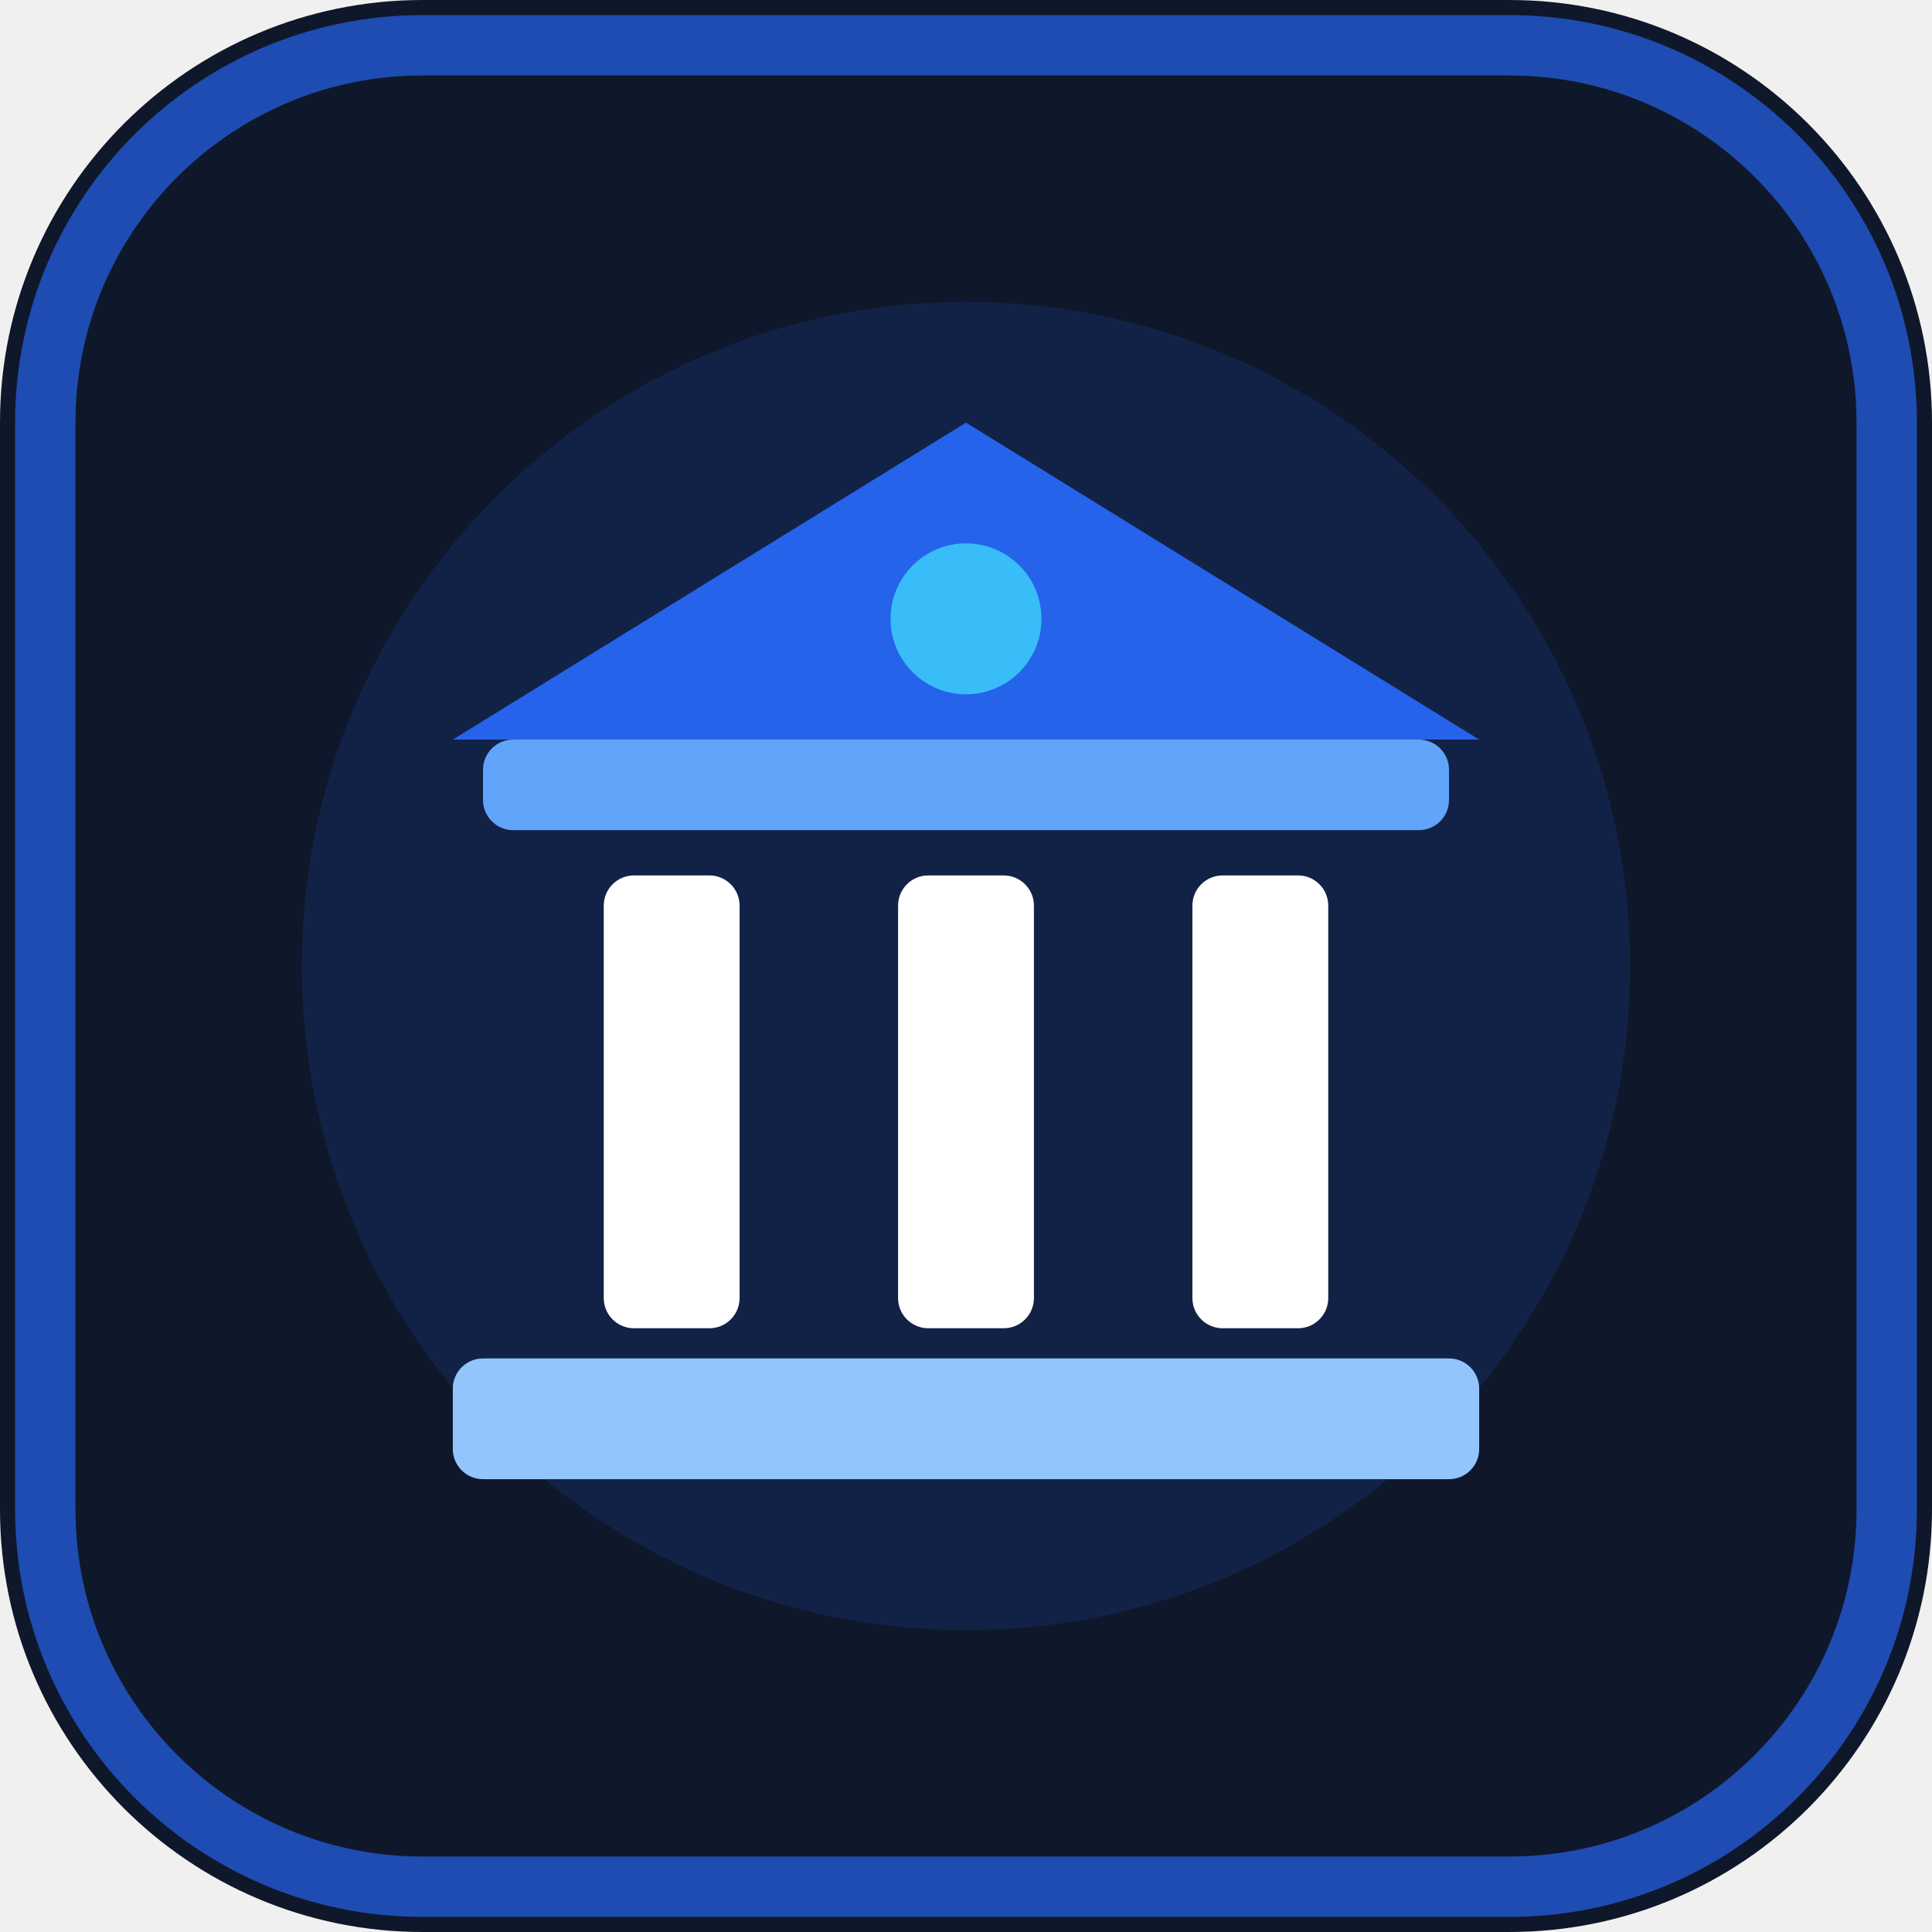
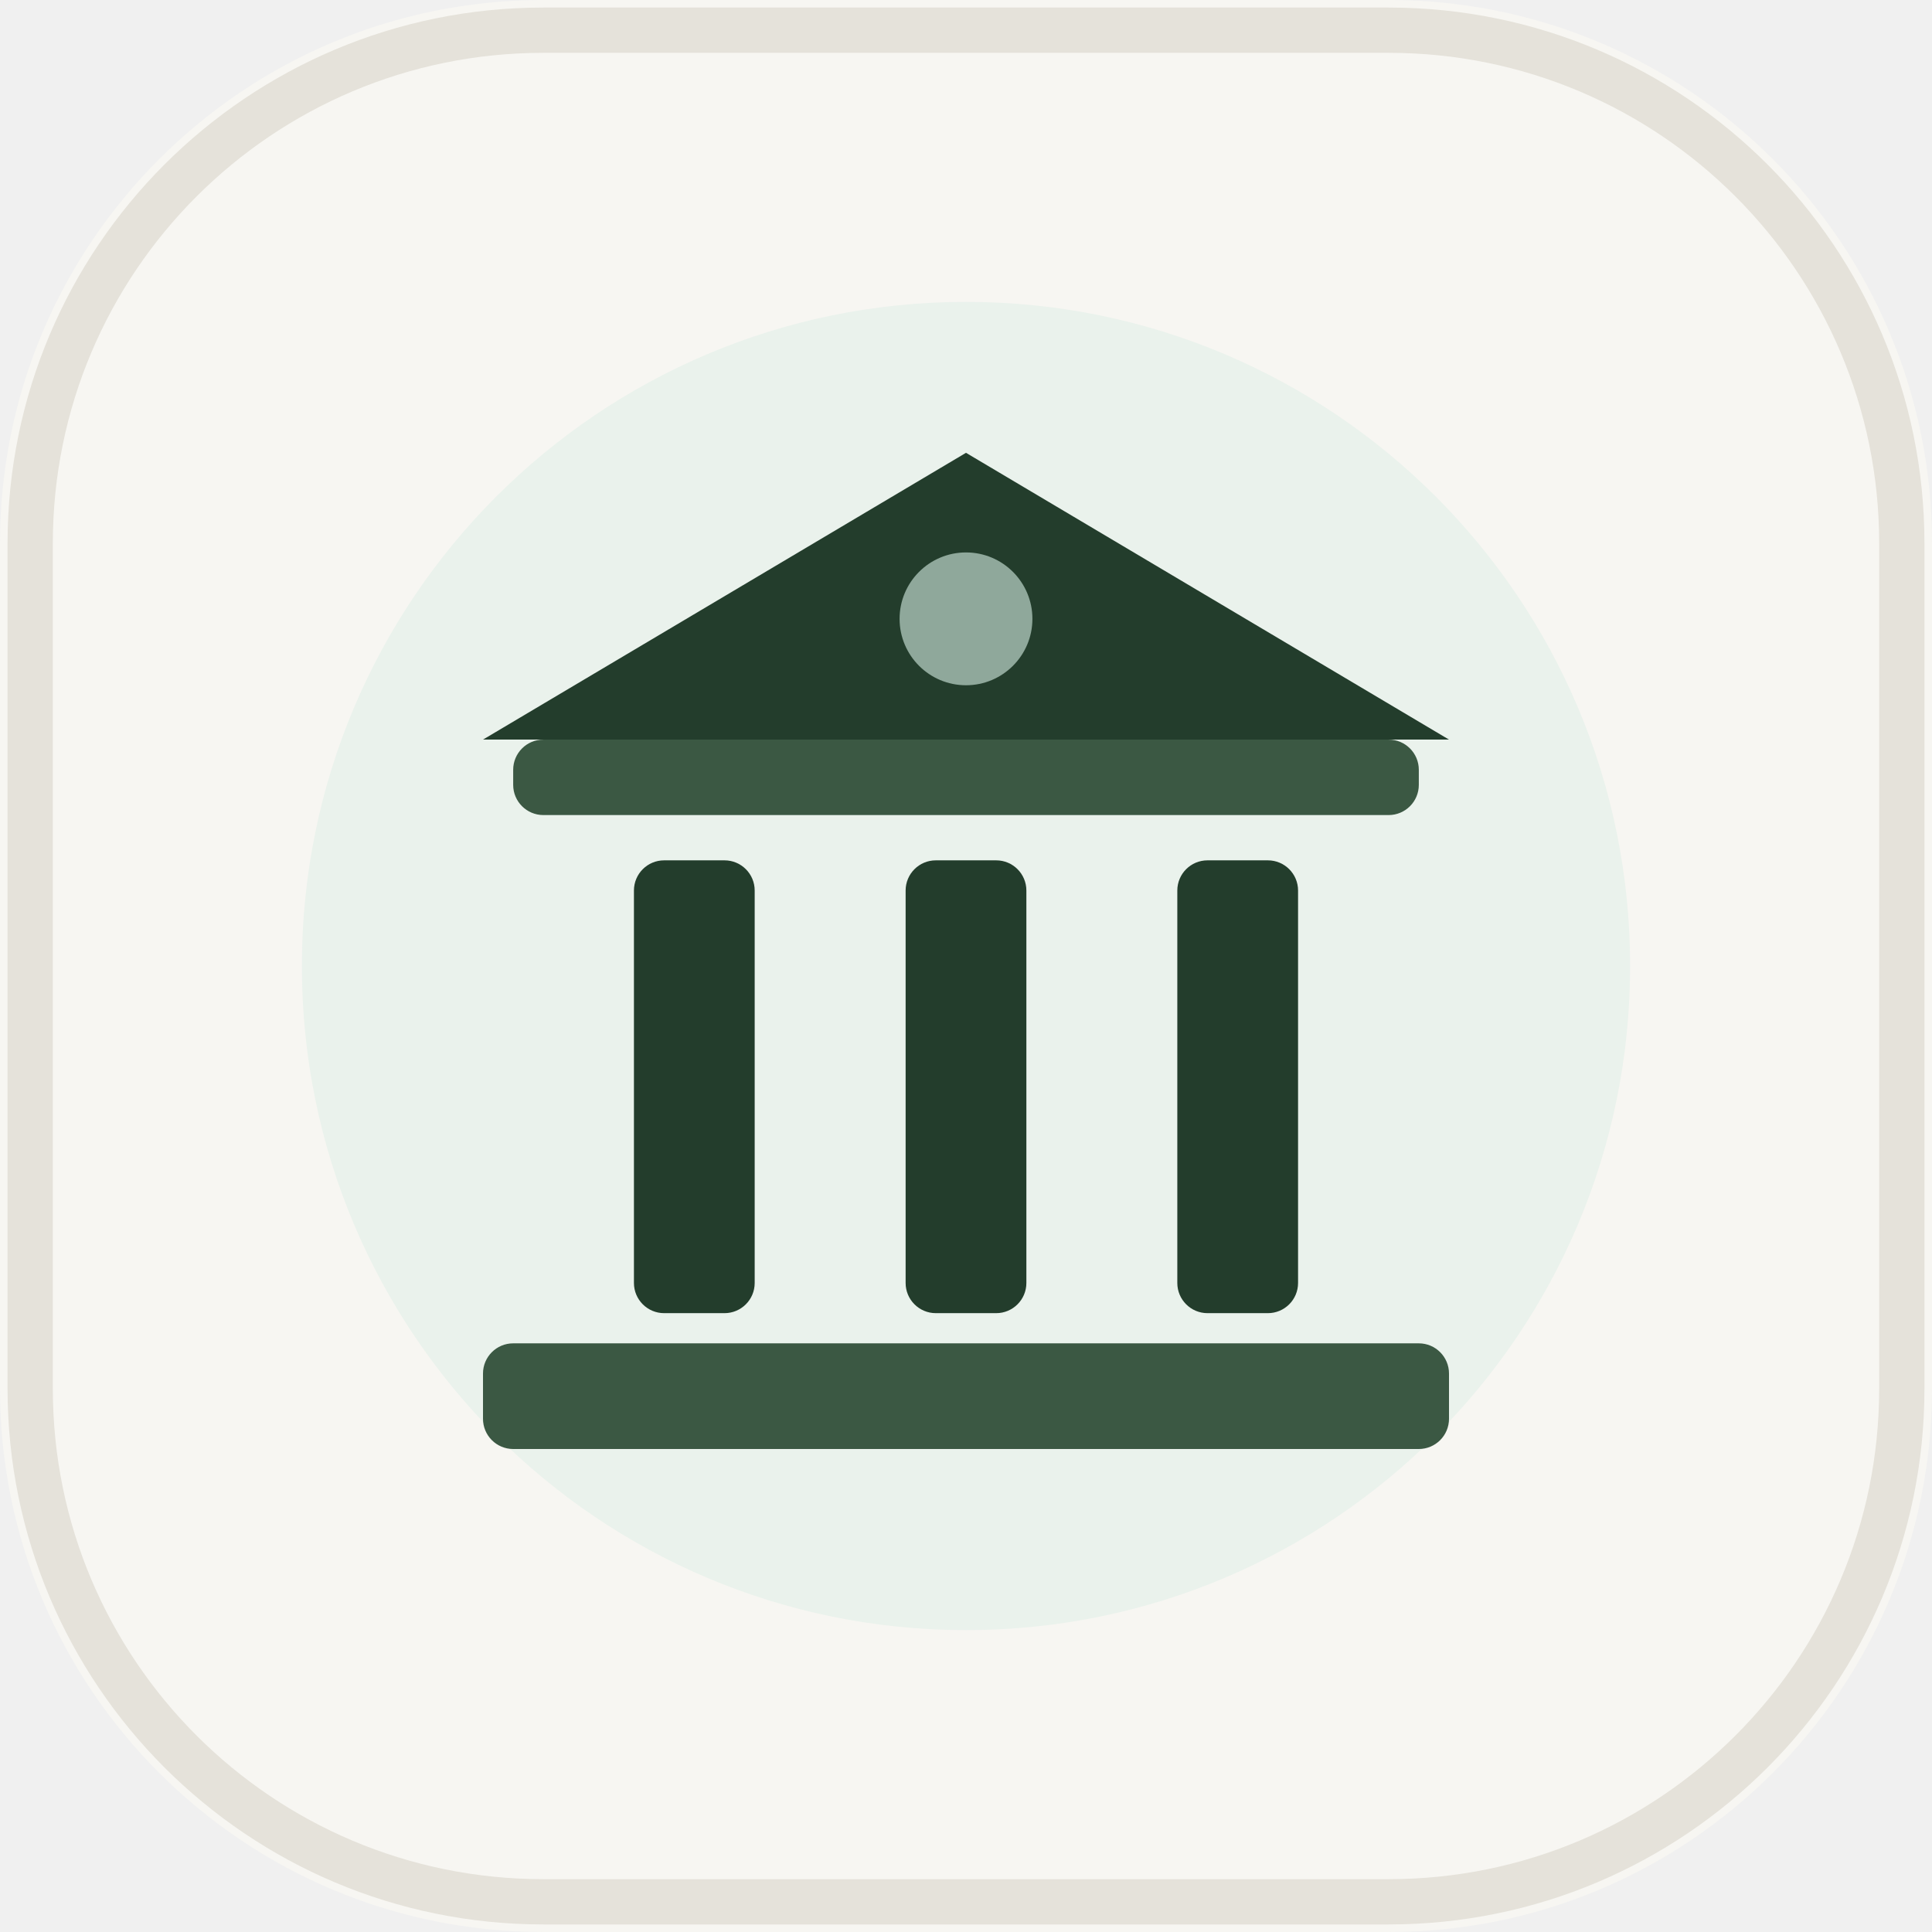
<svg xmlns="http://www.w3.org/2000/svg" viewBox="0 0 64 64" width="64" height="64" fill="none">
-   <rect width="64" height="64" rx="14" fill="#0f172a" />
-   <rect x="1.5" y="1.5" width="61" height="61" rx="12.5" stroke="#2563eb" stroke-width="2" stroke-opacity="0.7" />
-   <circle cx="32" cy="32" r="22" fill="#2563eb" fill-opacity="0.15" />
-   <path d="M32 14L49 24.5H15L32 14Z" fill="#2563eb" />
-   <rect x="16" y="24.5" width="32" height="3" rx="1" fill="#60a5fa" />
-   <rect x="20" y="29" width="4.5" height="15" rx="1" fill="#ffffff" />
-   <rect x="29.75" y="29" width="4.5" height="15" rx="1" fill="#ffffff" />
-   <rect x="39.5" y="29" width="4.5" height="15" rx="1" fill="#ffffff" />
-   <rect x="15" y="45" width="34" height="4" rx="1" fill="#93c5fd" />
-   <circle cx="32" cy="20.5" r="2.5" fill="#38bdf8" />
+   <rect width="64" height="64" rx="18" fill="#f7f6f2" />
+   <rect x="1" y="1" width="62" height="62" rx="17" stroke="#e5e2da" stroke-width="1.5" />
+   <circle cx="32" cy="32" r="22" fill="#eaf2ec" />
+   <path d="M32 15L48 24.5H16L32 15Z" fill="#233d2c" />
+   <rect x="17" y="24.5" width="30" height="2.5" rx="1" fill="#3b5843" />
+   <rect x="21" y="28.5" width="4" height="15" rx="1" fill="#233d2c" />
+   <rect x="30" y="28.5" width="4" height="15" rx="1" fill="#233d2c" />
+   <rect x="39" y="28.5" width="4" height="15" rx="1" fill="#233d2c" />
+   <rect x="16" y="44.5" width="32" height="3.5" rx="1" fill="#3b5843" />
+   <circle cx="32" cy="20.5" r="2.2" fill="#8fa89b" />
</svg>
